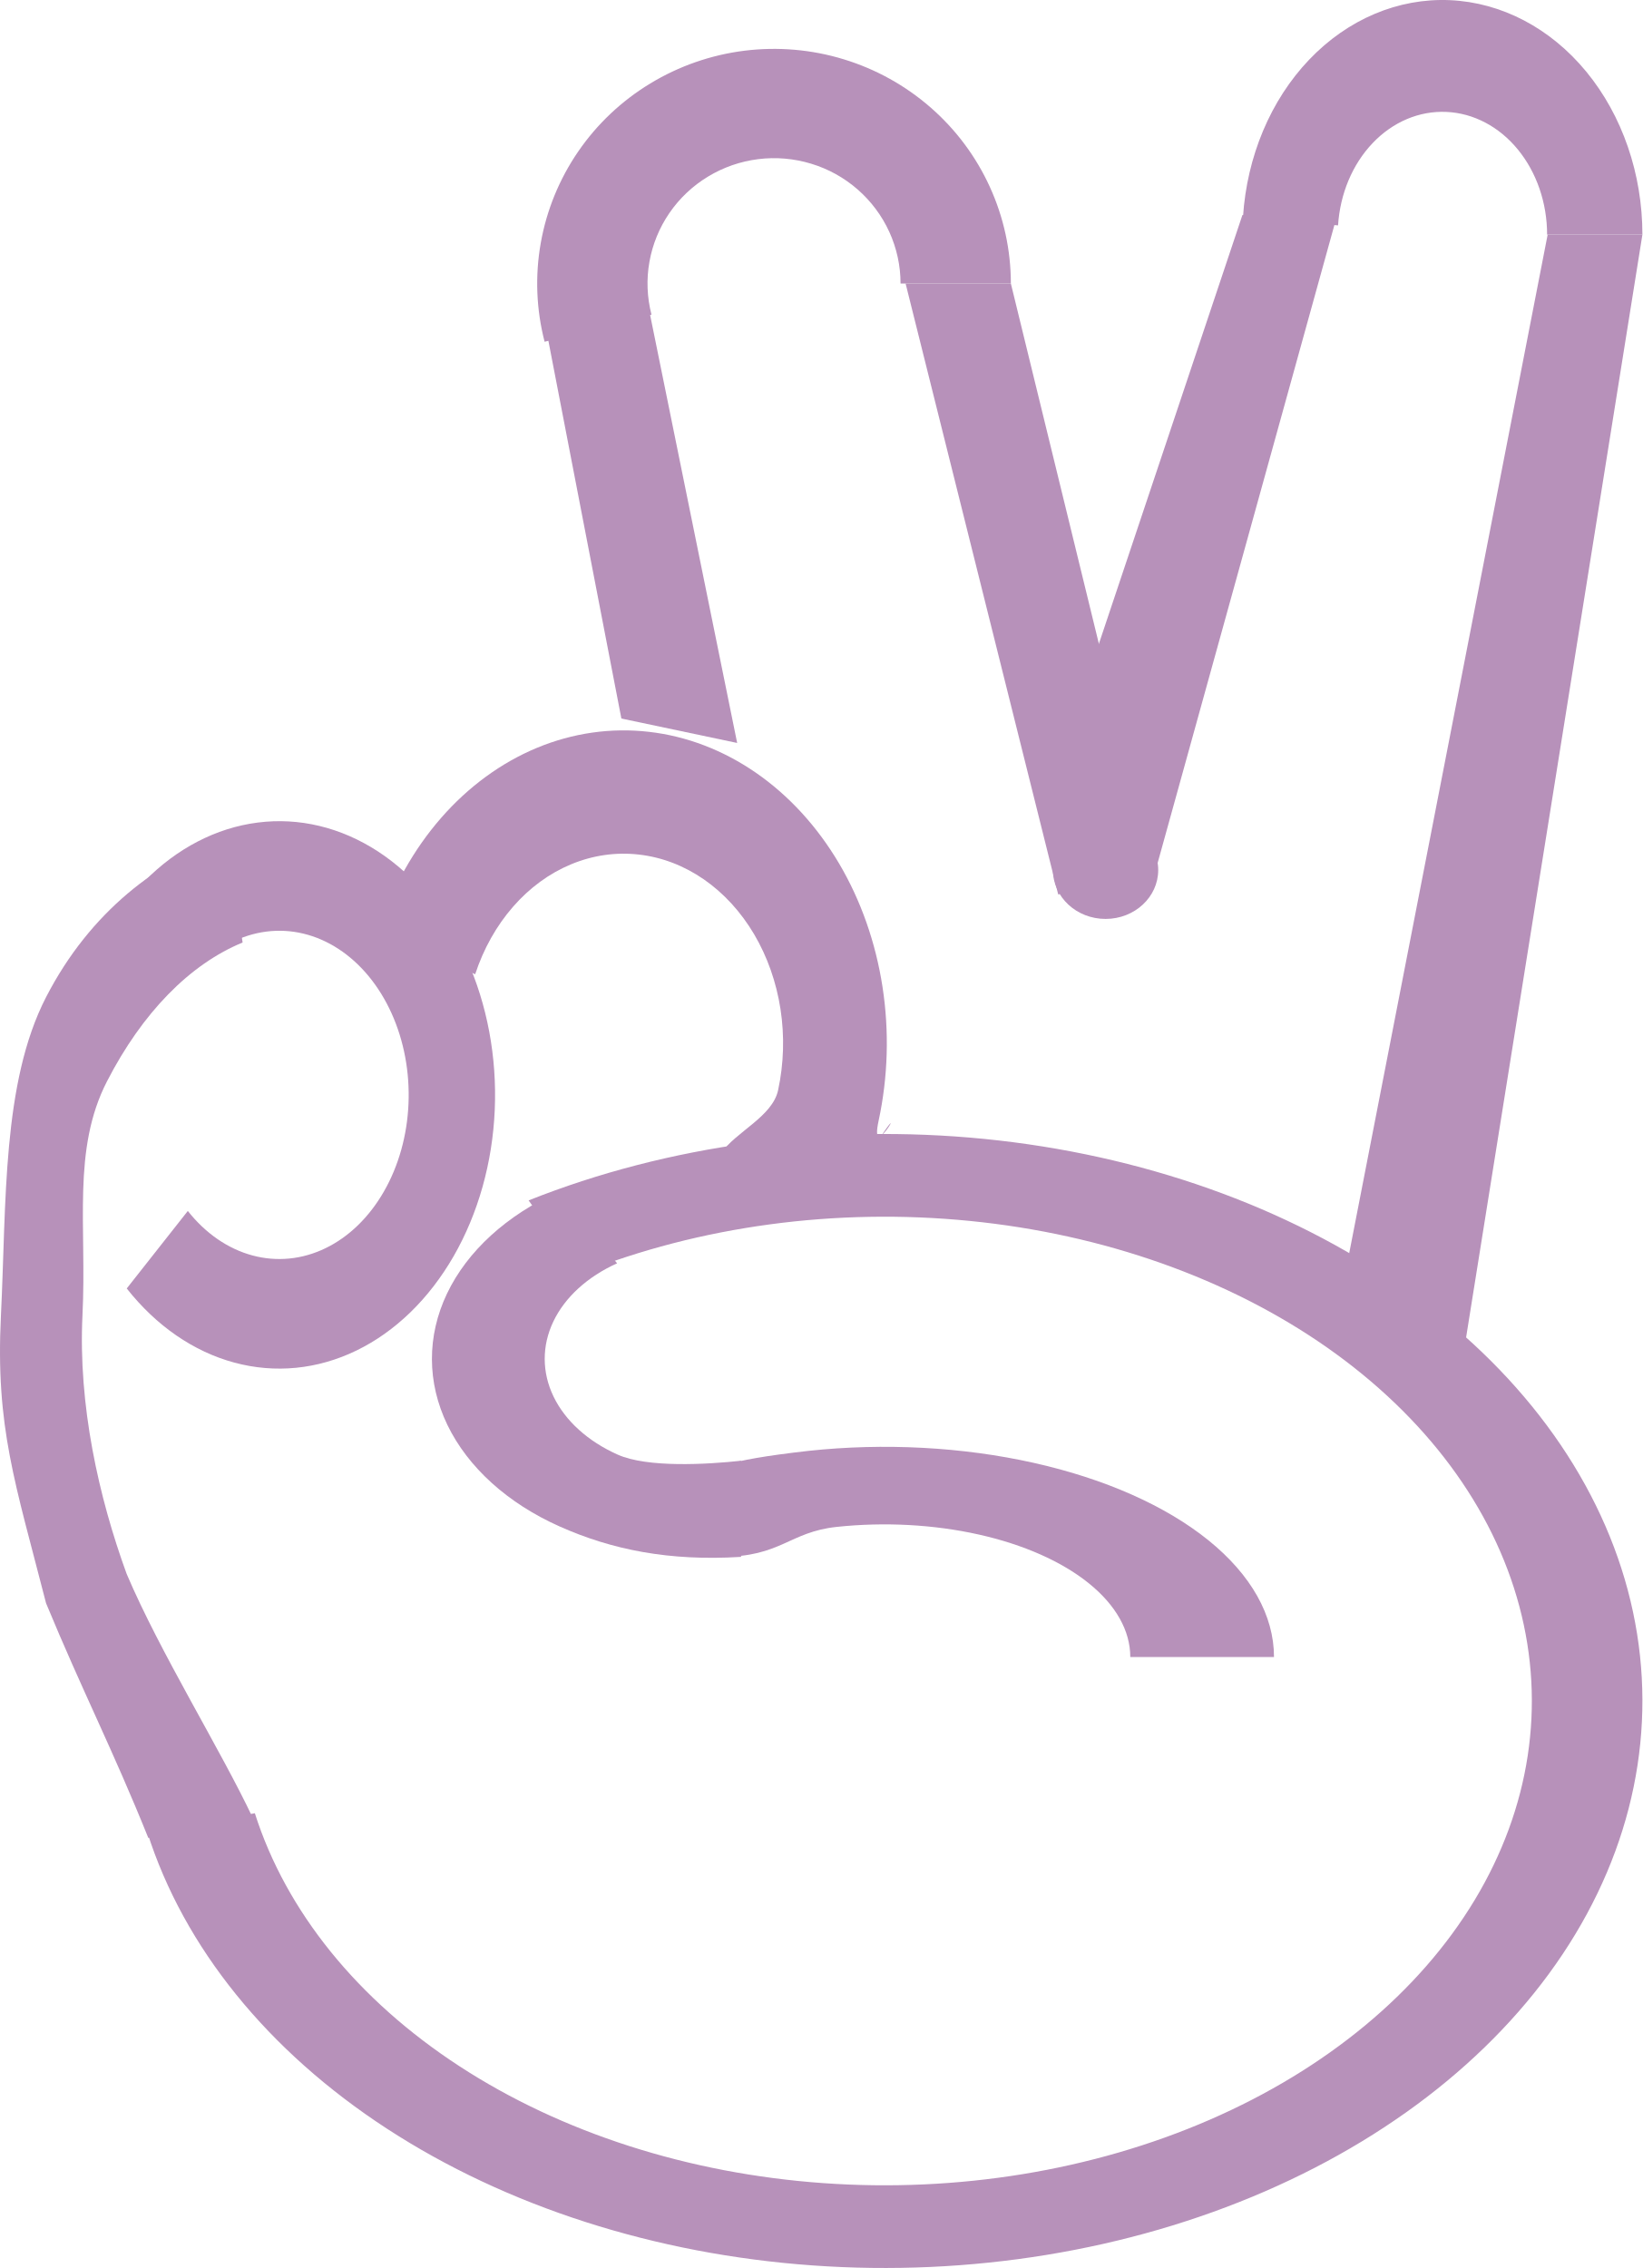
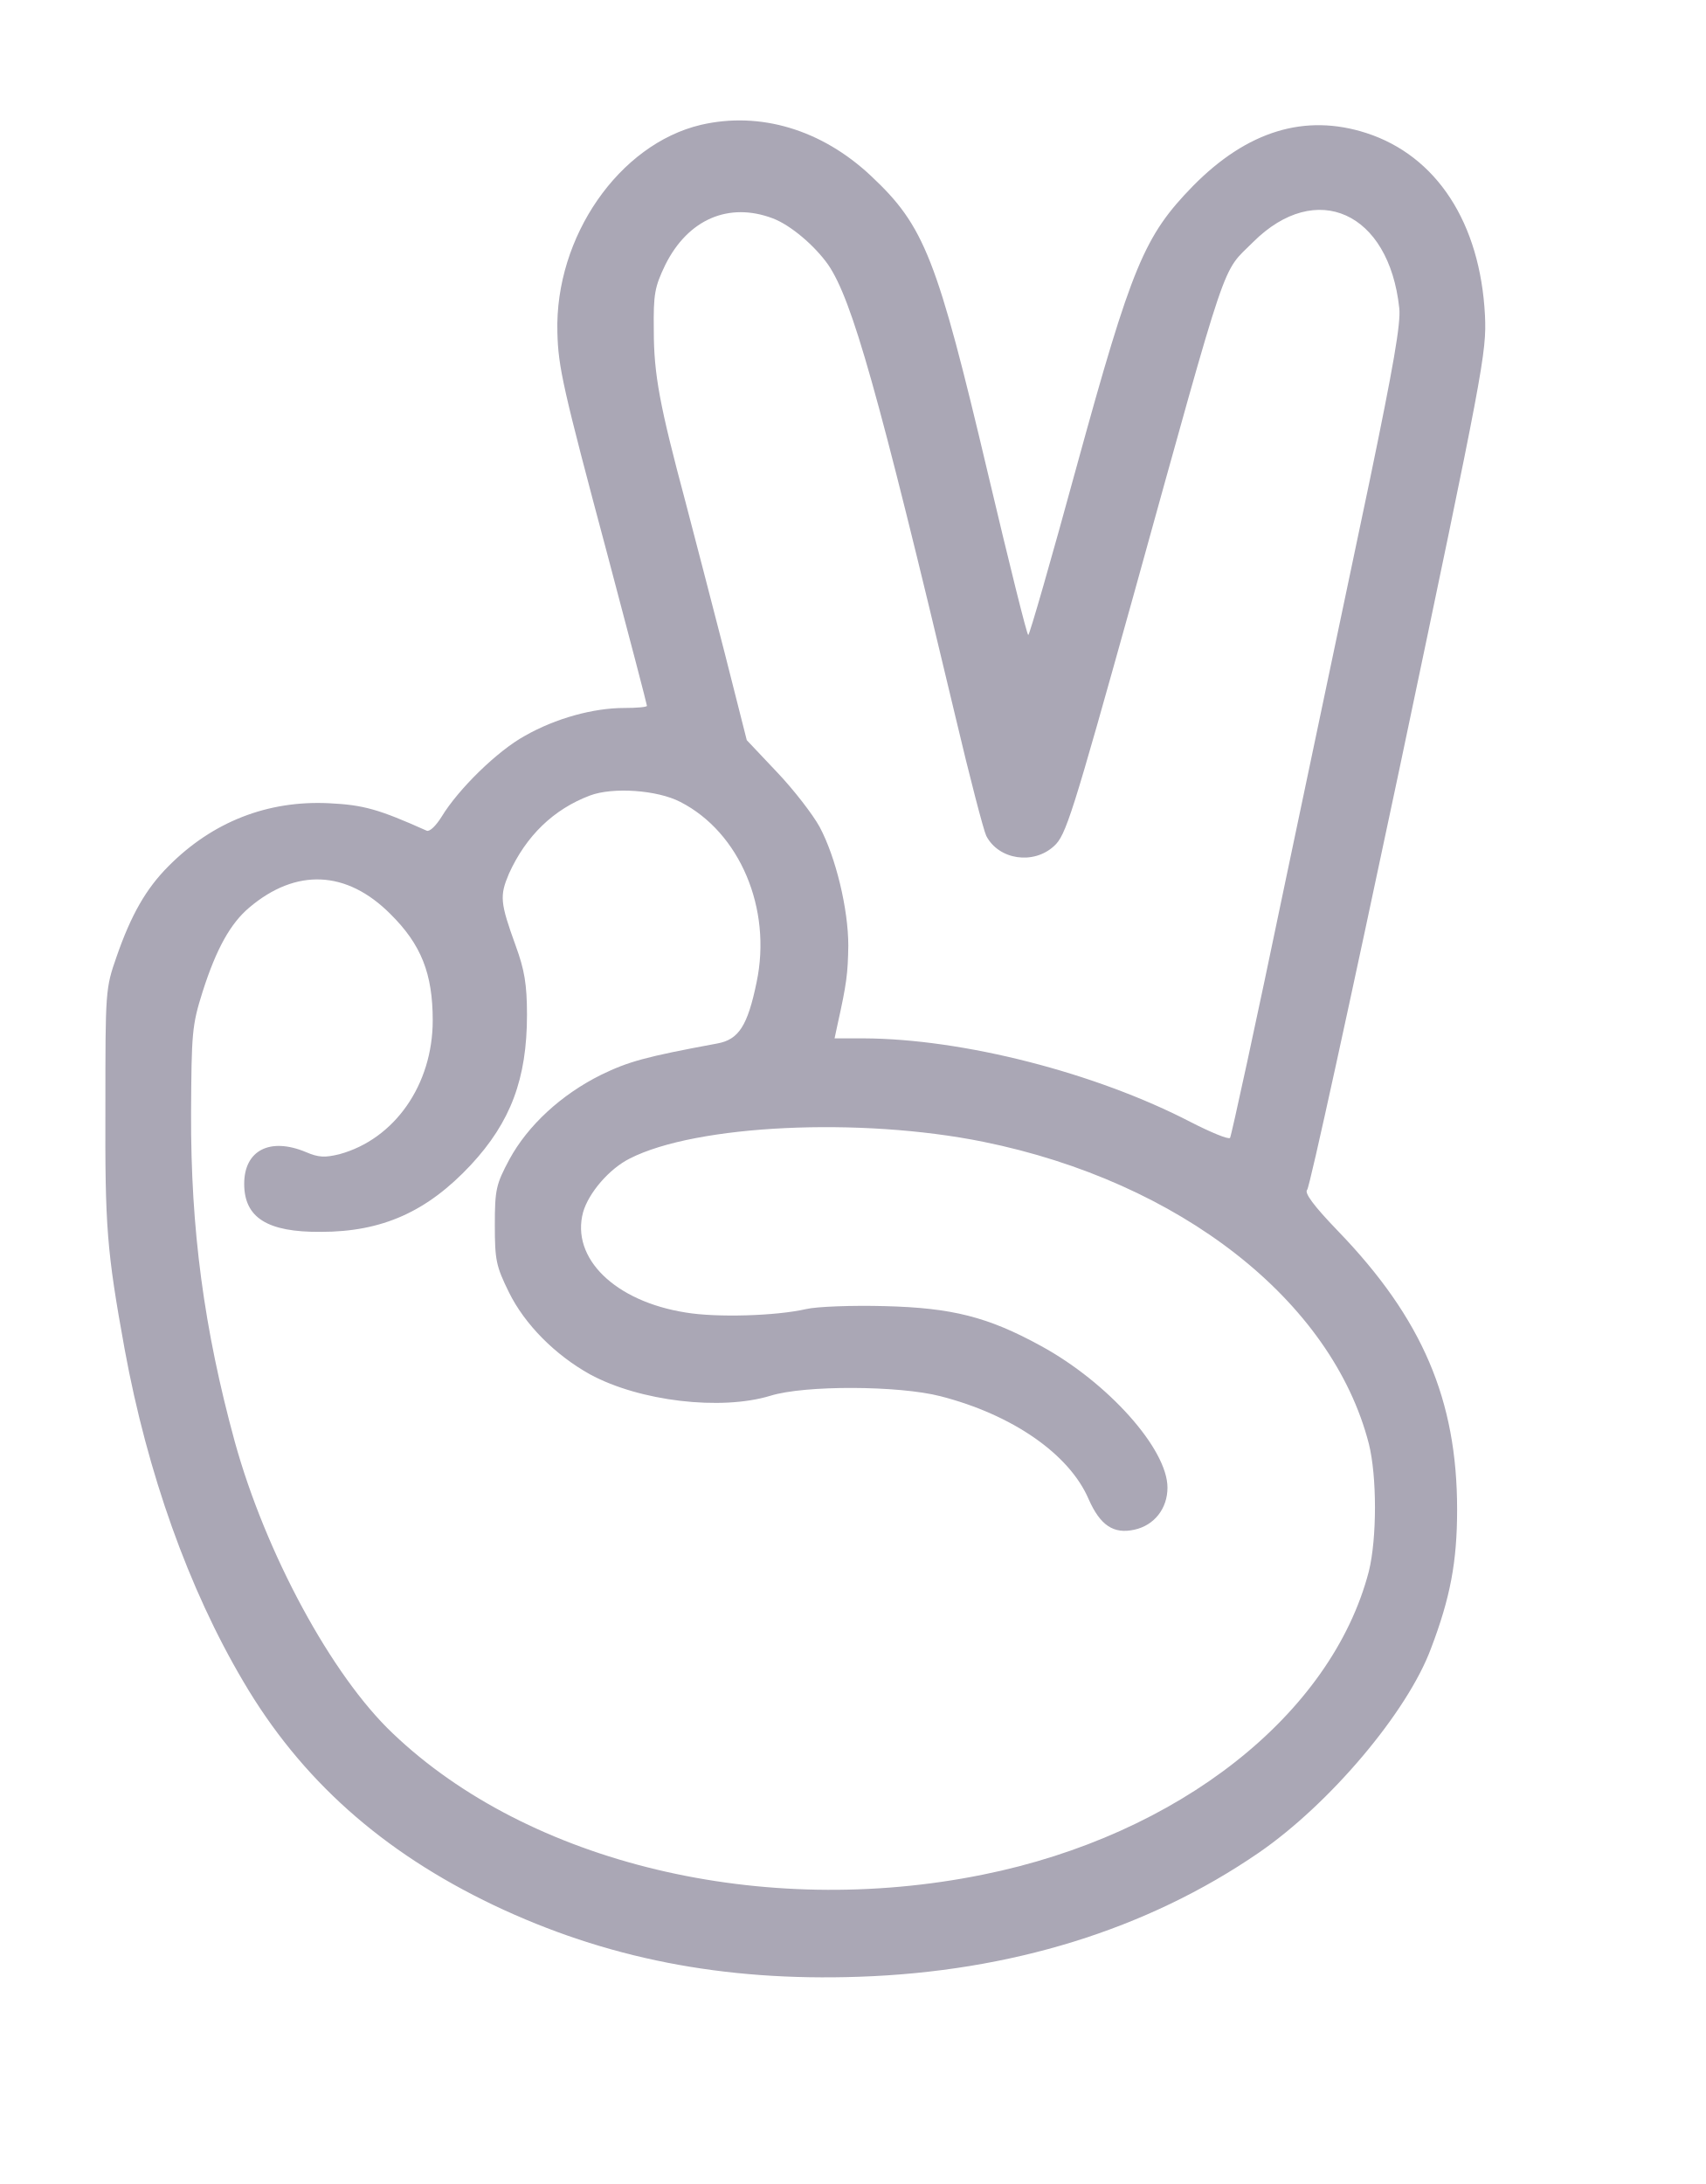
- <svg xmlns="http://www.w3.org/2000/svg" width="42" height="58" viewBox="0 0 42 58" fill="none">
-   <path d="M25.85 7.25C25.85 6.399 25.667 5.557 25.313 4.781C24.96 4.005 24.444 3.313 23.799 2.75C23.154 2.187 22.396 1.766 21.575 1.516C20.754 1.265 19.888 1.191 19.035 1.297C18.183 1.404 17.363 1.689 16.63 2.134C15.897 2.578 15.268 3.172 14.785 3.876C14.302 4.58 13.976 5.378 13.828 6.217C13.68 7.055 13.713 7.915 13.927 8.74L16.66 8.046C16.546 7.606 16.527 7.146 16.607 6.698C16.686 6.25 16.86 5.824 17.118 5.448C17.376 5.072 17.712 4.754 18.104 4.517C18.495 4.279 18.933 4.127 19.389 4.07C19.844 4.013 20.306 4.053 20.745 4.187C21.184 4.32 21.589 4.545 21.933 4.846C22.277 5.147 22.553 5.517 22.742 5.931C22.931 6.346 23.029 6.795 23.029 7.25H25.85Z" fill="#B791BA" />
-   <path d="M42 6C42 4.448 41.487 2.956 40.569 1.838C39.652 0.72 38.4 0.063 37.078 0.004C35.756 -0.054 34.466 0.491 33.479 1.525C32.492 2.559 31.886 4.001 31.786 5.549L34.217 5.764C34.269 4.954 34.586 4.199 35.103 3.658C35.619 3.116 36.294 2.831 36.986 2.862C37.678 2.892 38.334 3.236 38.814 3.822C39.294 4.407 39.563 5.188 39.563 6H42Z" fill="#B791BA" />
-   <path d="M3.241 32.95C3.994 33.906 4.95 34.565 5.992 34.846C7.035 35.128 8.119 35.021 9.114 34.538C10.11 34.055 10.973 33.216 11.601 32.124C12.229 31.031 12.594 29.732 12.652 28.382C12.71 27.032 12.459 25.689 11.929 24.517C11.398 23.344 10.612 22.391 9.664 21.773C8.716 21.156 7.647 20.899 6.587 21.036C5.526 21.172 4.52 21.695 3.689 22.541L5.071 24.727C5.57 24.219 6.173 23.906 6.809 23.824C7.445 23.742 8.086 23.896 8.654 24.266C9.223 24.637 9.694 25.208 10.012 25.911C10.33 26.614 10.481 27.419 10.446 28.229C10.412 29.038 10.193 29.818 9.816 30.473C9.44 31.128 8.922 31.631 8.325 31.92C7.728 32.21 7.078 32.274 6.453 32.105C5.828 31.936 5.255 31.541 4.803 30.968L3.241 32.95Z" fill="#B791BA" />
-   <path d="M3.767 46.86C4.704 49.803 6.848 52.453 9.898 54.439C12.949 56.425 16.754 57.647 20.779 57.934C24.805 58.222 28.849 57.56 32.347 56.041C35.844 54.523 38.62 52.224 40.283 49.466C41.947 46.709 42.417 43.631 41.626 40.664C40.835 37.697 38.823 34.989 35.873 32.92C32.922 30.851 29.18 29.525 25.172 29.126C21.163 28.728 17.089 29.277 13.518 30.698L14.846 32.566C17.895 31.352 21.376 30.883 24.8 31.223C28.224 31.563 31.419 32.696 33.94 34.463C36.46 36.231 38.178 38.543 38.853 41.078C39.529 43.612 39.128 46.241 37.707 48.596C36.286 50.951 33.916 52.915 30.928 54.212C27.941 55.509 24.486 56.075 21.048 55.829C17.609 55.584 14.36 54.54 11.754 52.843C9.148 51.147 7.317 48.883 6.517 46.37L3.767 46.86Z" fill="#B791BA" />
-   <path d="M14.285 30.475C12.958 31.073 11.95 31.994 11.431 33.081C10.913 34.168 10.917 35.355 11.441 36.44C11.966 37.525 12.98 38.443 14.31 39.036C15.641 39.63 17.111 39.929 18.951 39.814V37.356C18.073 37.451 16.555 37.539 15.795 37.199C15.035 36.86 14.456 36.336 14.156 35.716C13.856 35.096 13.854 34.417 14.15 33.796C14.446 33.175 15.022 32.649 15.781 32.307L14.285 30.475Z" fill="#B791BA" />
-   <path d="M22.568 29C23.18 28.103 22.227 29.78 22.468 28.661C22.709 27.542 22.743 26.375 22.568 25.239C22.393 24.103 22.014 23.025 21.456 22.08C20.897 21.135 20.174 20.345 19.334 19.764C18.494 19.183 17.559 18.825 16.592 18.715C15.625 18.604 14.649 18.744 13.732 19.124C12.815 19.505 11.978 20.117 11.279 20.918C10.579 21.72 10.034 22.692 9.681 23.767L12.151 24.915C12.365 24.263 12.696 23.674 13.119 23.189C13.543 22.703 14.05 22.332 14.606 22.102C15.162 21.871 15.753 21.787 16.338 21.854C16.924 21.92 17.491 22.137 18 22.489C18.508 22.841 18.947 23.32 19.285 23.892C19.623 24.465 19.853 25.118 19.959 25.806C20.065 26.494 20.044 27.202 19.898 27.879C19.753 28.557 18.81 28.948 18.439 29.491L22.568 29Z" fill="#B791BA" />
-   <path d="M32.579 42.375C32.579 41.312 31.995 40.273 30.901 39.389C29.806 38.505 28.251 37.816 26.431 37.409C24.611 37.002 22.609 36.896 20.677 37.103C18.439 37.356 18.19 37.56 17.927 37.847L18.439 39.814C19.976 39.814 20.175 39.179 21.394 39.048C22.613 38.918 23.876 38.985 25.025 39.242C26.173 39.498 27.154 39.933 27.845 40.491C28.535 41.048 28.904 41.704 28.904 42.375H32.579Z" fill="#B791BA" />
-   <path d="M5.796 21.409C4.061 22 2.308 23.306 1.178 25.5C0.048 27.694 0.165 30.77 0.024 33.638C-0.118 36.505 0.387 37.911 1.178 41C2.109 43.25 2.887 44.75 3.792 47L6.47 46.5C5.634 44.729 4.098 42.271 3.239 40.25C2.521 38.282 1.997 35.926 2.109 33.638C2.222 31.349 1.836 29.401 2.738 27.65C3.639 25.899 4.852 24.659 6.204 24.103L5.796 21.409Z" fill="#B791BA" />
-   <path d="M14.006 8.625L16.563 7.75L18.851 19L15.89 18.375L14.006 8.625Z" fill="#B791BA" />
-   <path d="M39.577 6H42L37.424 34.625L34.463 32.25L39.577 6Z" fill="#B791BA" />
-   <path d="M23.158 7.25H25.85L29.484 22.125L27.061 22.875L23.158 7.25Z" fill="#B791BA" />
-   <path d="M31.771 5.5H34.194L29.484 22.5L26.792 20.375L31.771 5.5Z" fill="#B791BA" />
-   <ellipse cx="28.272" cy="22.25" rx="1.346" ry="1.25" fill="#B791BA" />
+ <svg xmlns="http://www.w3.org/2000/svg" width="57" height="73" viewBox="0 0 57 73" fill="none">
+   <path fill-rule="evenodd" clip-rule="evenodd" d="M23.43 4.173C20.695 4.819 18.547 7.917 18.632 11.101C18.661 12.277 18.804 12.922 20.322 18.601C21.038 21.298 21.626 23.549 21.626 23.592C21.626 23.635 21.282 23.664 20.867 23.664C19.835 23.664 18.575 24.008 17.544 24.596C16.627 25.098 15.324 26.375 14.766 27.293C14.579 27.594 14.365 27.809 14.264 27.766C12.66 27.049 12.159 26.905 10.999 26.848C8.951 26.748 7.104 27.465 5.628 28.956C4.884 29.702 4.382 30.577 3.895 31.982C3.523 33.044 3.523 33.13 3.523 37.002C3.509 41.003 3.566 41.792 4.168 45.105C4.927 49.236 6.302 53.108 8.135 56.206C10.054 59.476 12.775 61.899 16.498 63.678C20.236 65.456 24.161 66.231 28.715 66.073C33.785 65.901 38.339 64.495 42.077 61.928C44.454 60.293 47.047 57.224 47.834 55.101C48.479 53.409 48.708 52.204 48.708 50.455C48.708 46.797 47.548 44.072 44.726 41.147C43.91 40.301 43.595 39.87 43.695 39.77C43.781 39.684 45.156 33.373 46.774 25.729C49.596 12.32 49.696 11.789 49.639 10.541C49.481 7.443 48.02 5.206 45.672 4.446C43.624 3.786 41.69 4.374 39.871 6.224C38.253 7.888 37.838 8.863 35.99 15.59C35.145 18.687 34.415 21.226 34.372 21.226C34.329 21.226 33.727 18.802 33.026 15.833C31.321 8.619 30.906 7.558 29.116 5.88C27.469 4.331 25.407 3.715 23.43 4.173ZM25.836 7.3C26.438 7.529 27.24 8.218 27.684 8.849C28.486 10.025 29.345 13.051 31.937 23.951C32.41 25.959 32.882 27.766 32.968 27.938C33.384 28.741 34.544 28.913 35.231 28.282C35.632 27.924 35.833 27.278 37.881 19.935C41.117 8.275 40.817 9.164 41.891 8.089C43.996 5.995 46.431 7.085 46.774 10.297C46.832 10.799 46.574 12.262 45.786 16.063C45.199 18.86 43.924 24.926 42.95 29.544C41.991 34.162 41.16 37.977 41.117 38.035C41.06 38.092 40.473 37.848 39.8 37.504C36.62 35.855 32.195 34.722 28.872 34.707H27.898L27.999 34.234C28.299 32.886 28.343 32.542 28.357 31.609C28.357 30.39 27.942 28.655 27.397 27.637C27.168 27.221 26.538 26.403 25.979 25.815L24.963 24.74L24.218 21.8C23.802 20.179 23.215 17.927 22.915 16.78C22.055 13.567 21.855 12.52 21.855 11.043C21.84 9.824 21.883 9.595 22.241 8.849C23 7.329 24.361 6.741 25.836 7.3ZM22.743 26.805C24.733 27.823 25.808 30.376 25.292 32.828C24.991 34.291 24.691 34.75 23.974 34.879C21.568 35.324 21.01 35.482 20.093 35.926C18.761 36.586 17.644 37.619 17.028 38.752C16.584 39.584 16.541 39.756 16.541 40.946C16.541 42.122 16.584 42.323 17.014 43.198C17.544 44.273 18.561 45.292 19.721 45.937C21.382 46.84 24.103 47.156 25.75 46.654C26.896 46.295 30.047 46.31 31.436 46.668C33.842 47.285 35.747 48.605 36.391 50.11C36.778 50.985 37.222 51.286 37.924 51.129C38.582 50.985 39.026 50.426 39.026 49.723C39.026 48.432 37.036 46.209 34.801 44.99C33.026 44.015 31.823 43.714 29.574 43.657C28.486 43.628 27.297 43.671 26.939 43.757C25.936 43.986 23.96 44.044 22.929 43.872C20.552 43.499 19.076 42.05 19.492 40.516C19.678 39.87 20.365 39.067 21.053 38.723C23.273 37.59 28.758 37.332 32.868 38.164C39.442 39.498 44.526 43.47 45.758 48.26C46.03 49.35 46.03 51.416 45.758 52.52C44.512 57.31 39.399 61.34 32.854 62.66C25.507 64.151 17.687 62.287 13.133 57.941C11.085 56.005 8.879 51.917 7.848 48.189C6.817 44.417 6.373 41.075 6.387 37.217C6.402 34.521 6.416 34.277 6.774 33.144C7.232 31.71 7.705 30.864 8.335 30.333C9.896 29.014 11.586 29.085 13.047 30.548C14.078 31.566 14.465 32.542 14.465 34.105C14.465 36.256 13.19 38.078 11.343 38.58C10.87 38.694 10.655 38.694 10.226 38.508C9.023 38.006 8.163 38.45 8.163 39.569C8.163 40.702 8.937 41.19 10.727 41.175C12.775 41.175 14.279 40.501 15.739 38.938C17.071 37.504 17.616 36.055 17.616 33.919C17.616 32.9 17.53 32.413 17.243 31.624C16.713 30.161 16.699 29.946 17.014 29.2C17.587 27.938 18.503 27.049 19.721 26.59C20.48 26.303 21.969 26.403 22.743 26.805Z" fill="#AAA7B5" />
</svg>
